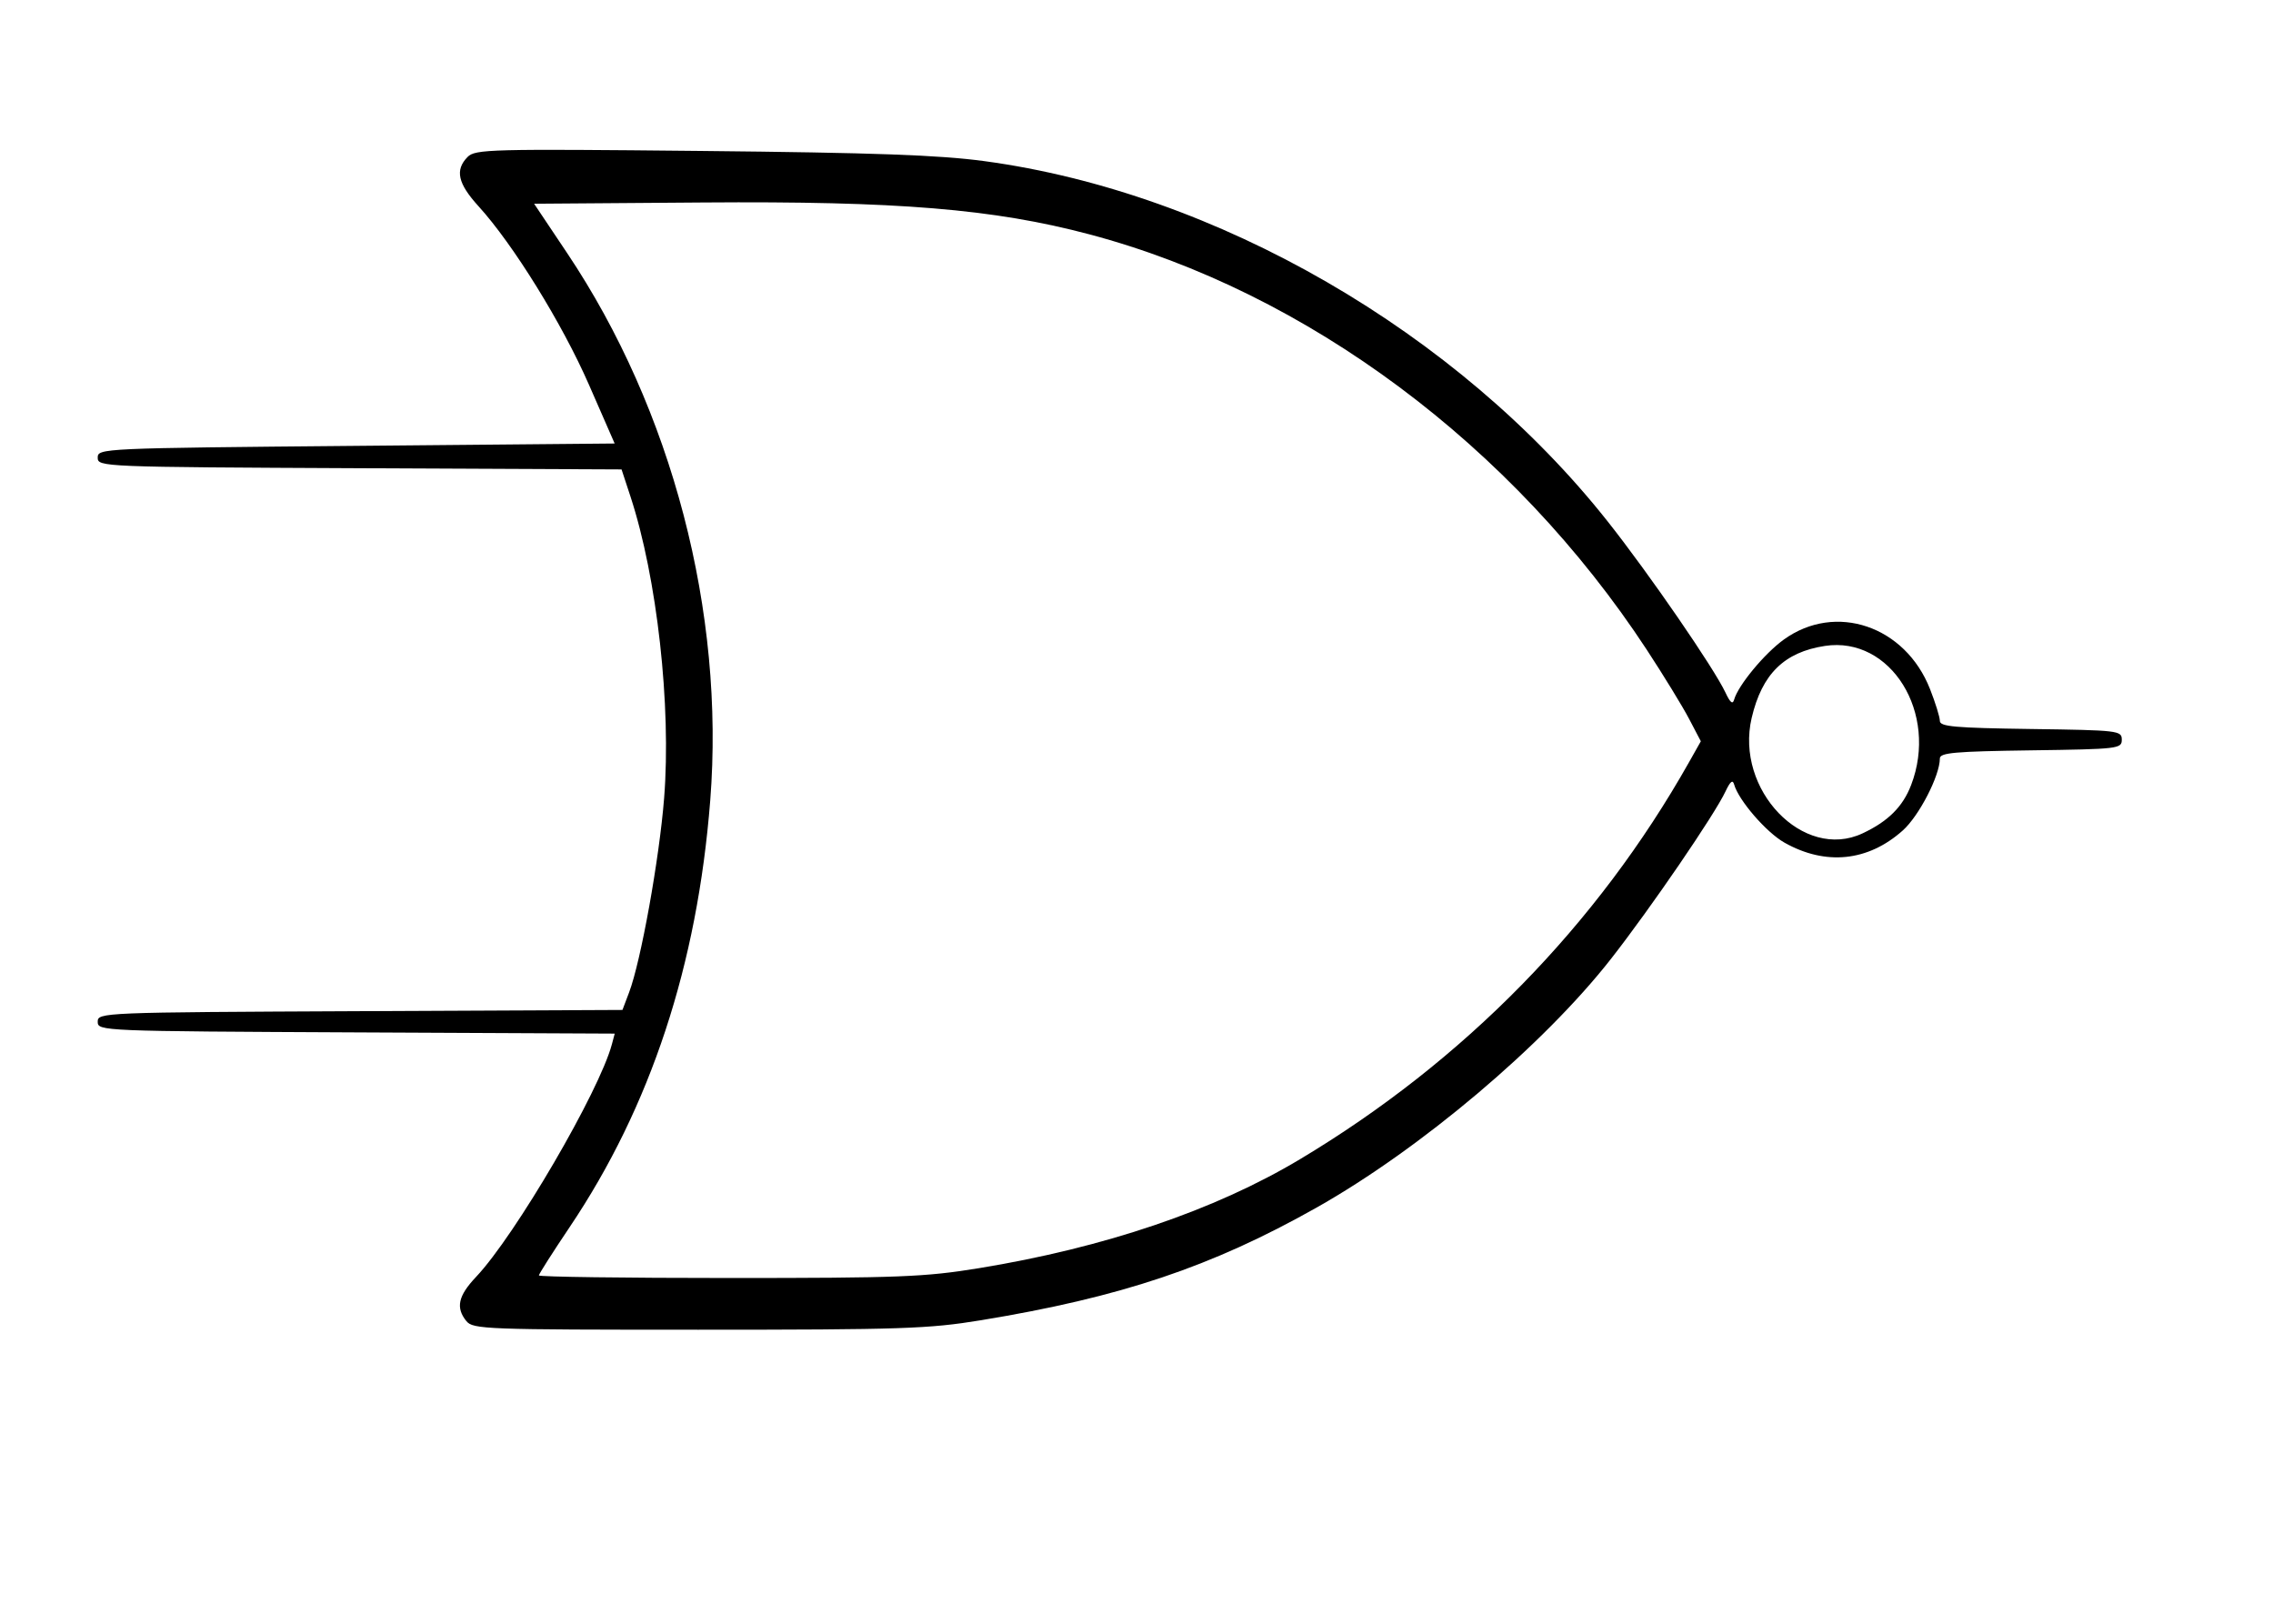
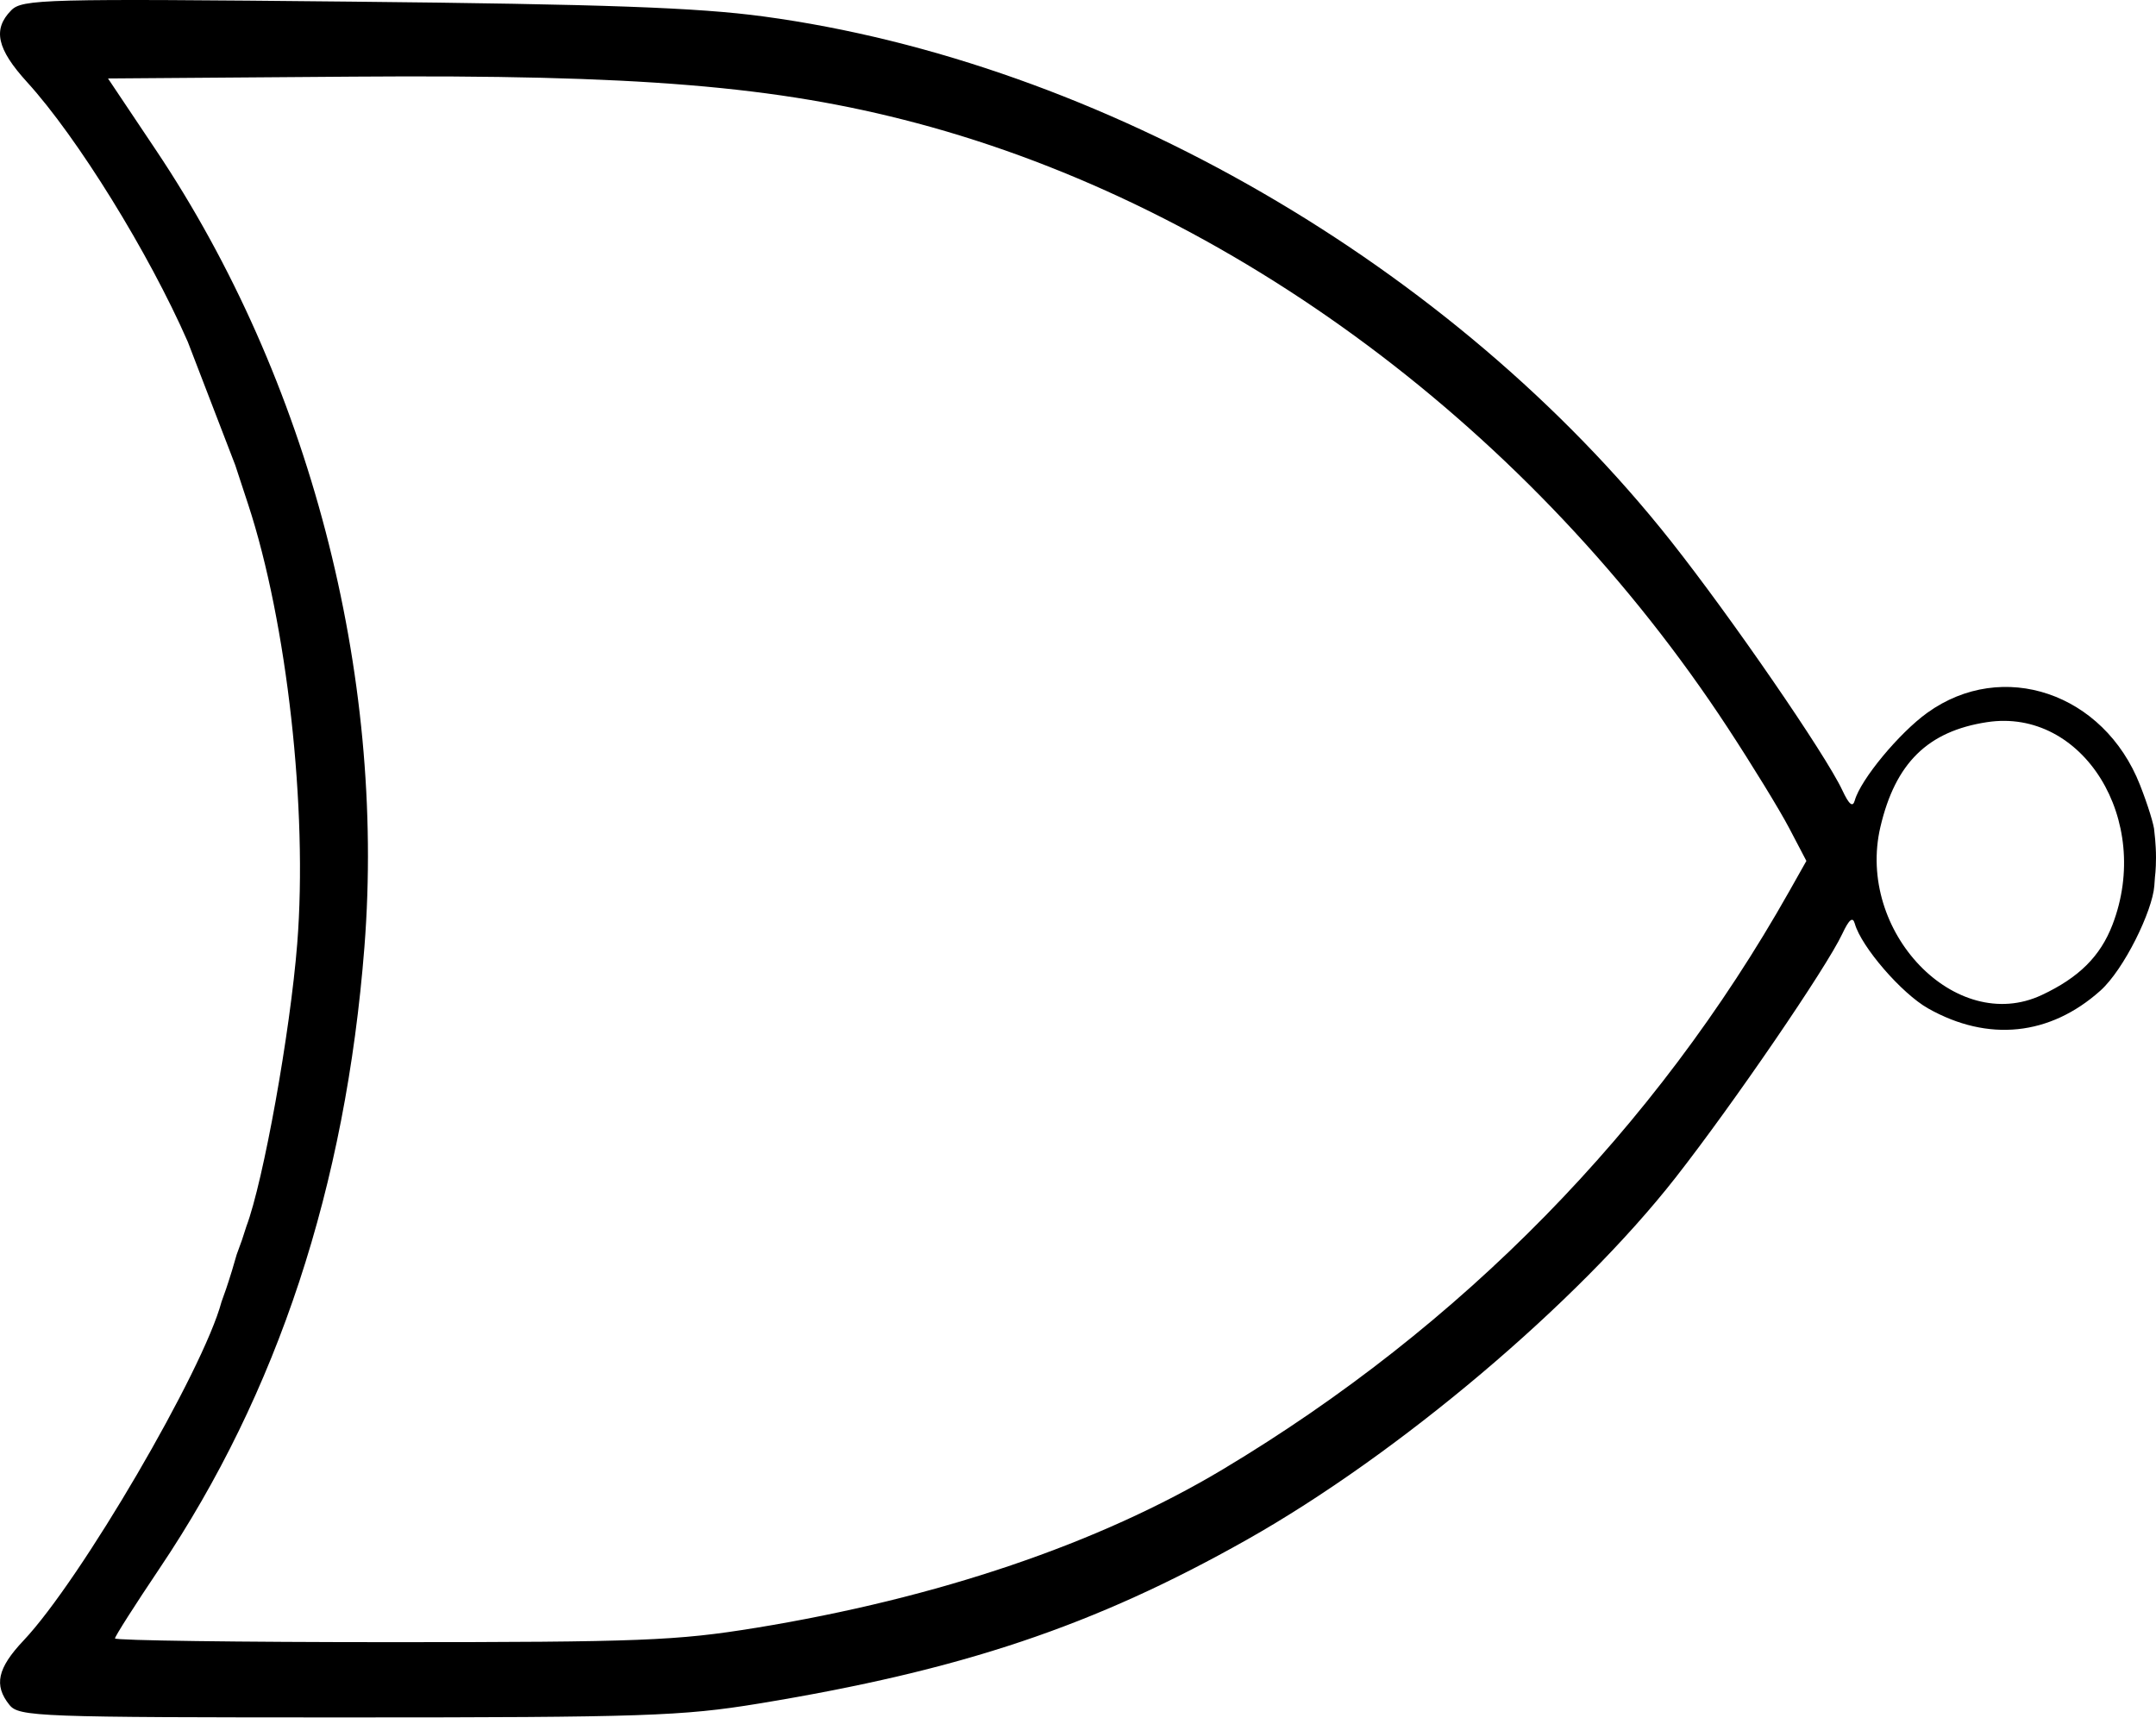
- <svg xmlns="http://www.w3.org/2000/svg" version="1.1" id="svg2" width="112" height="80" viewBox="0 0 112 80">
+ <svg xmlns="http://www.w3.org/2000/svg" version="1.1" id="svg2" width="72.979" height="58.132" viewBox="0 0 72.979 58.132">
  <defs id="defs6" />
-   <path style="fill:#000000;stroke-width:0.218" d="m 22.98,65.09 c -0.534,-0.664 -0.407,-1.243 0.479,-2.18 1.932,-2.043 6.075,-9.141 6.693,-11.466 l 0.138,-0.519 -12.737,-0.06 C 4.971,50.806 4.815,50.799 4.815,50.342 c 0,-0.458 0.155,-0.464 12.928,-0.523 l 12.928,-0.06 0.328,-0.867 C 31.578,47.365 32.486,42.325 32.724,39.321 33.083,34.785 32.376,28.45 31.064,24.458 L 30.627,23.128 17.721,23.069 C 4.97,23.01 4.815,23.003 4.815,22.546 c 0,-0.457 0.172,-0.465 12.736,-0.579 L 30.287,21.851 29.02,18.955 C 27.703,15.943 25.283,12.033 23.58,10.163 22.556,9.039 22.409,8.375 23.04,7.733 c 0.375,-0.382 1.11,-0.401 11.488,-0.296 8.595,0.087 11.735,0.2 13.972,0.501 11.43,1.542 23.343,8.429 30.725,17.763 2.041,2.58 5.233,7.22 5.798,8.426 0.23,0.492 0.354,0.593 0.423,0.347 0.198,-0.707 1.498,-2.278 2.455,-2.967 2.547,-1.833 5.974,-0.672 7.198,2.44 0.267,0.679 0.486,1.386 0.486,1.571 0,0.282 0.727,0.346 4.482,0.399 4.326,0.06 4.482,0.079 4.482,0.526 0,0.447 -0.156,0.465 -4.482,0.526 -3.755,0.052 -4.482,0.117 -4.482,0.399 0,0.844 -1.021,2.827 -1.827,3.548 -1.709,1.528 -3.802,1.744 -5.83,0.6 -0.897,-0.506 -2.262,-2.085 -2.482,-2.871 -0.069,-0.246 -0.192,-0.144 -0.423,0.347 -0.534,1.141 -3.679,5.739 -5.638,8.244 -3.328,4.253 -9.39,9.374 -14.523,12.267 -5.171,2.915 -9.644,4.415 -16.527,5.544 -2.575,0.422 -3.897,0.467 -13.928,0.467 -10.476,0 -11.103,-0.023 -11.425,-0.424 z m 25.245,-2.606 c 6.192,-1.011 11.63,-2.855 15.831,-5.37 8.078,-4.835 14.639,-11.529 19.17,-19.562 l 0.581,-1.03 -0.583,-1.112 C 82.904,34.799 81.967,33.27 81.143,32.012 74.548,21.956 64.395,14.39 53.68,11.546 48.959,10.294 44.234,9.904 34.627,9.976 l -8.309,0.062 1.628,2.432 c 5.172,7.726 7.778,17.694 7.05,26.97 -0.636,8.106 -2.937,15.087 -6.931,21.025 -0.831,1.236 -1.512,2.304 -1.512,2.374 0,0.07 4.212,0.127 9.359,0.127 8.397,0 9.663,-0.05 12.312,-0.482 z M 91.774,41.06 c 1.259,-0.591 1.982,-1.31 2.393,-2.377 1.362,-3.539 -0.999,-7.354 -4.246,-6.859 -2.005,0.306 -3.102,1.384 -3.609,3.547 -0.829,3.54 2.548,7.057 5.461,5.689 z" id="path12" />
+   <path style="fill:#000000;stroke-width:0.218" d="M 6.358,11.573 C 5.04,8.561 2.621,4.651 0.918,2.781 c -1.024,-1.124 -1.171,-1.788 -0.54,-2.43 0.375,-0.382 1.11,-0.401 11.488,-0.296 8.595,0.087 11.735,0.2 13.972,0.501 C 37.267,2.098 49.18,8.985 56.562,18.319 c 2.041,2.58 5.233,7.22 5.798,8.426 0.23,0.492 0.354,0.593 0.423,0.347 0.198,-0.707 1.498,-2.278 2.455,-2.967 2.547,-1.833 5.974,-0.672 7.198,2.44 0.267,0.679 0.486,1.386 0.486,1.571 0,0.282 0,0 0,0 0,0 0.057,0.438 0.057,0.885 0,0.416 -0.036,0.674 -0.036,0.674 l -0.021,0.289 c -0.061,0.842 -1.021,2.827 -1.827,3.548 -1.709,1.528 -3.802,1.744 -5.83,0.6 -0.897,-0.506 -2.262,-2.085 -2.482,-2.871 -0.069,-0.246 -0.192,-0.144 -0.423,0.347 -0.534,1.141 -3.679,5.739 -5.638,8.244 -3.328,4.253 -9.39,9.374 -14.523,12.267 -5.171,2.915 -9.644,4.415 -16.527,5.544 -2.575,0.422 -3.897,0.467 -13.928,0.467 -10.476,0 -11.103,-0.023 -11.425,-0.424 v 9e-6 c -0.534,-0.664 -0.407,-1.243 0.479,-2.18 1.932,-2.043 6.083,-9.141 6.701,-11.466 l 0.154,-0.433 0.09,-0.273 0.111,-0.353 0.157,-0.537 0.177,-0.486 0.152,-0.469 C 8.916,39.983 9.823,34.943 10.061,31.939 10.421,27.403 9.713,21.068 8.401,17.076 L 7.964,15.746 M 25.563,55.102 c 6.192,-1.011 11.63,-2.855 15.831,-5.37 8.078,-4.835 14.639,-11.529 19.17,-19.562 l 0.581,-1.03 -0.583,-1.112 C 60.242,27.417 59.305,25.888 58.48,24.63 51.885,14.574 41.733,7.008 31.017,4.164 26.296,2.911 21.571,2.522 11.965,2.594 l -8.309,0.062 1.628,2.432 C 10.457,12.814 13.062,22.781 12.335,32.058 11.699,40.164 9.397,47.145 5.404,53.082 c -0.831,1.236 -1.512,2.304 -1.512,2.374 0,0.07 4.212,0.127 9.359,0.127 8.397,0 9.663,-0.05 12.312,-0.482 z m 43.549,-21.423 c 1.259,-0.591 1.982,-1.31 2.393,-2.377 1.362,-3.539 -0.999,-7.354 -4.246,-6.859 -2.005,0.306 -3.102,1.384 -3.609,3.547 -0.829,3.54 2.548,7.057 5.461,5.689 z" id="path12" />
</svg>
